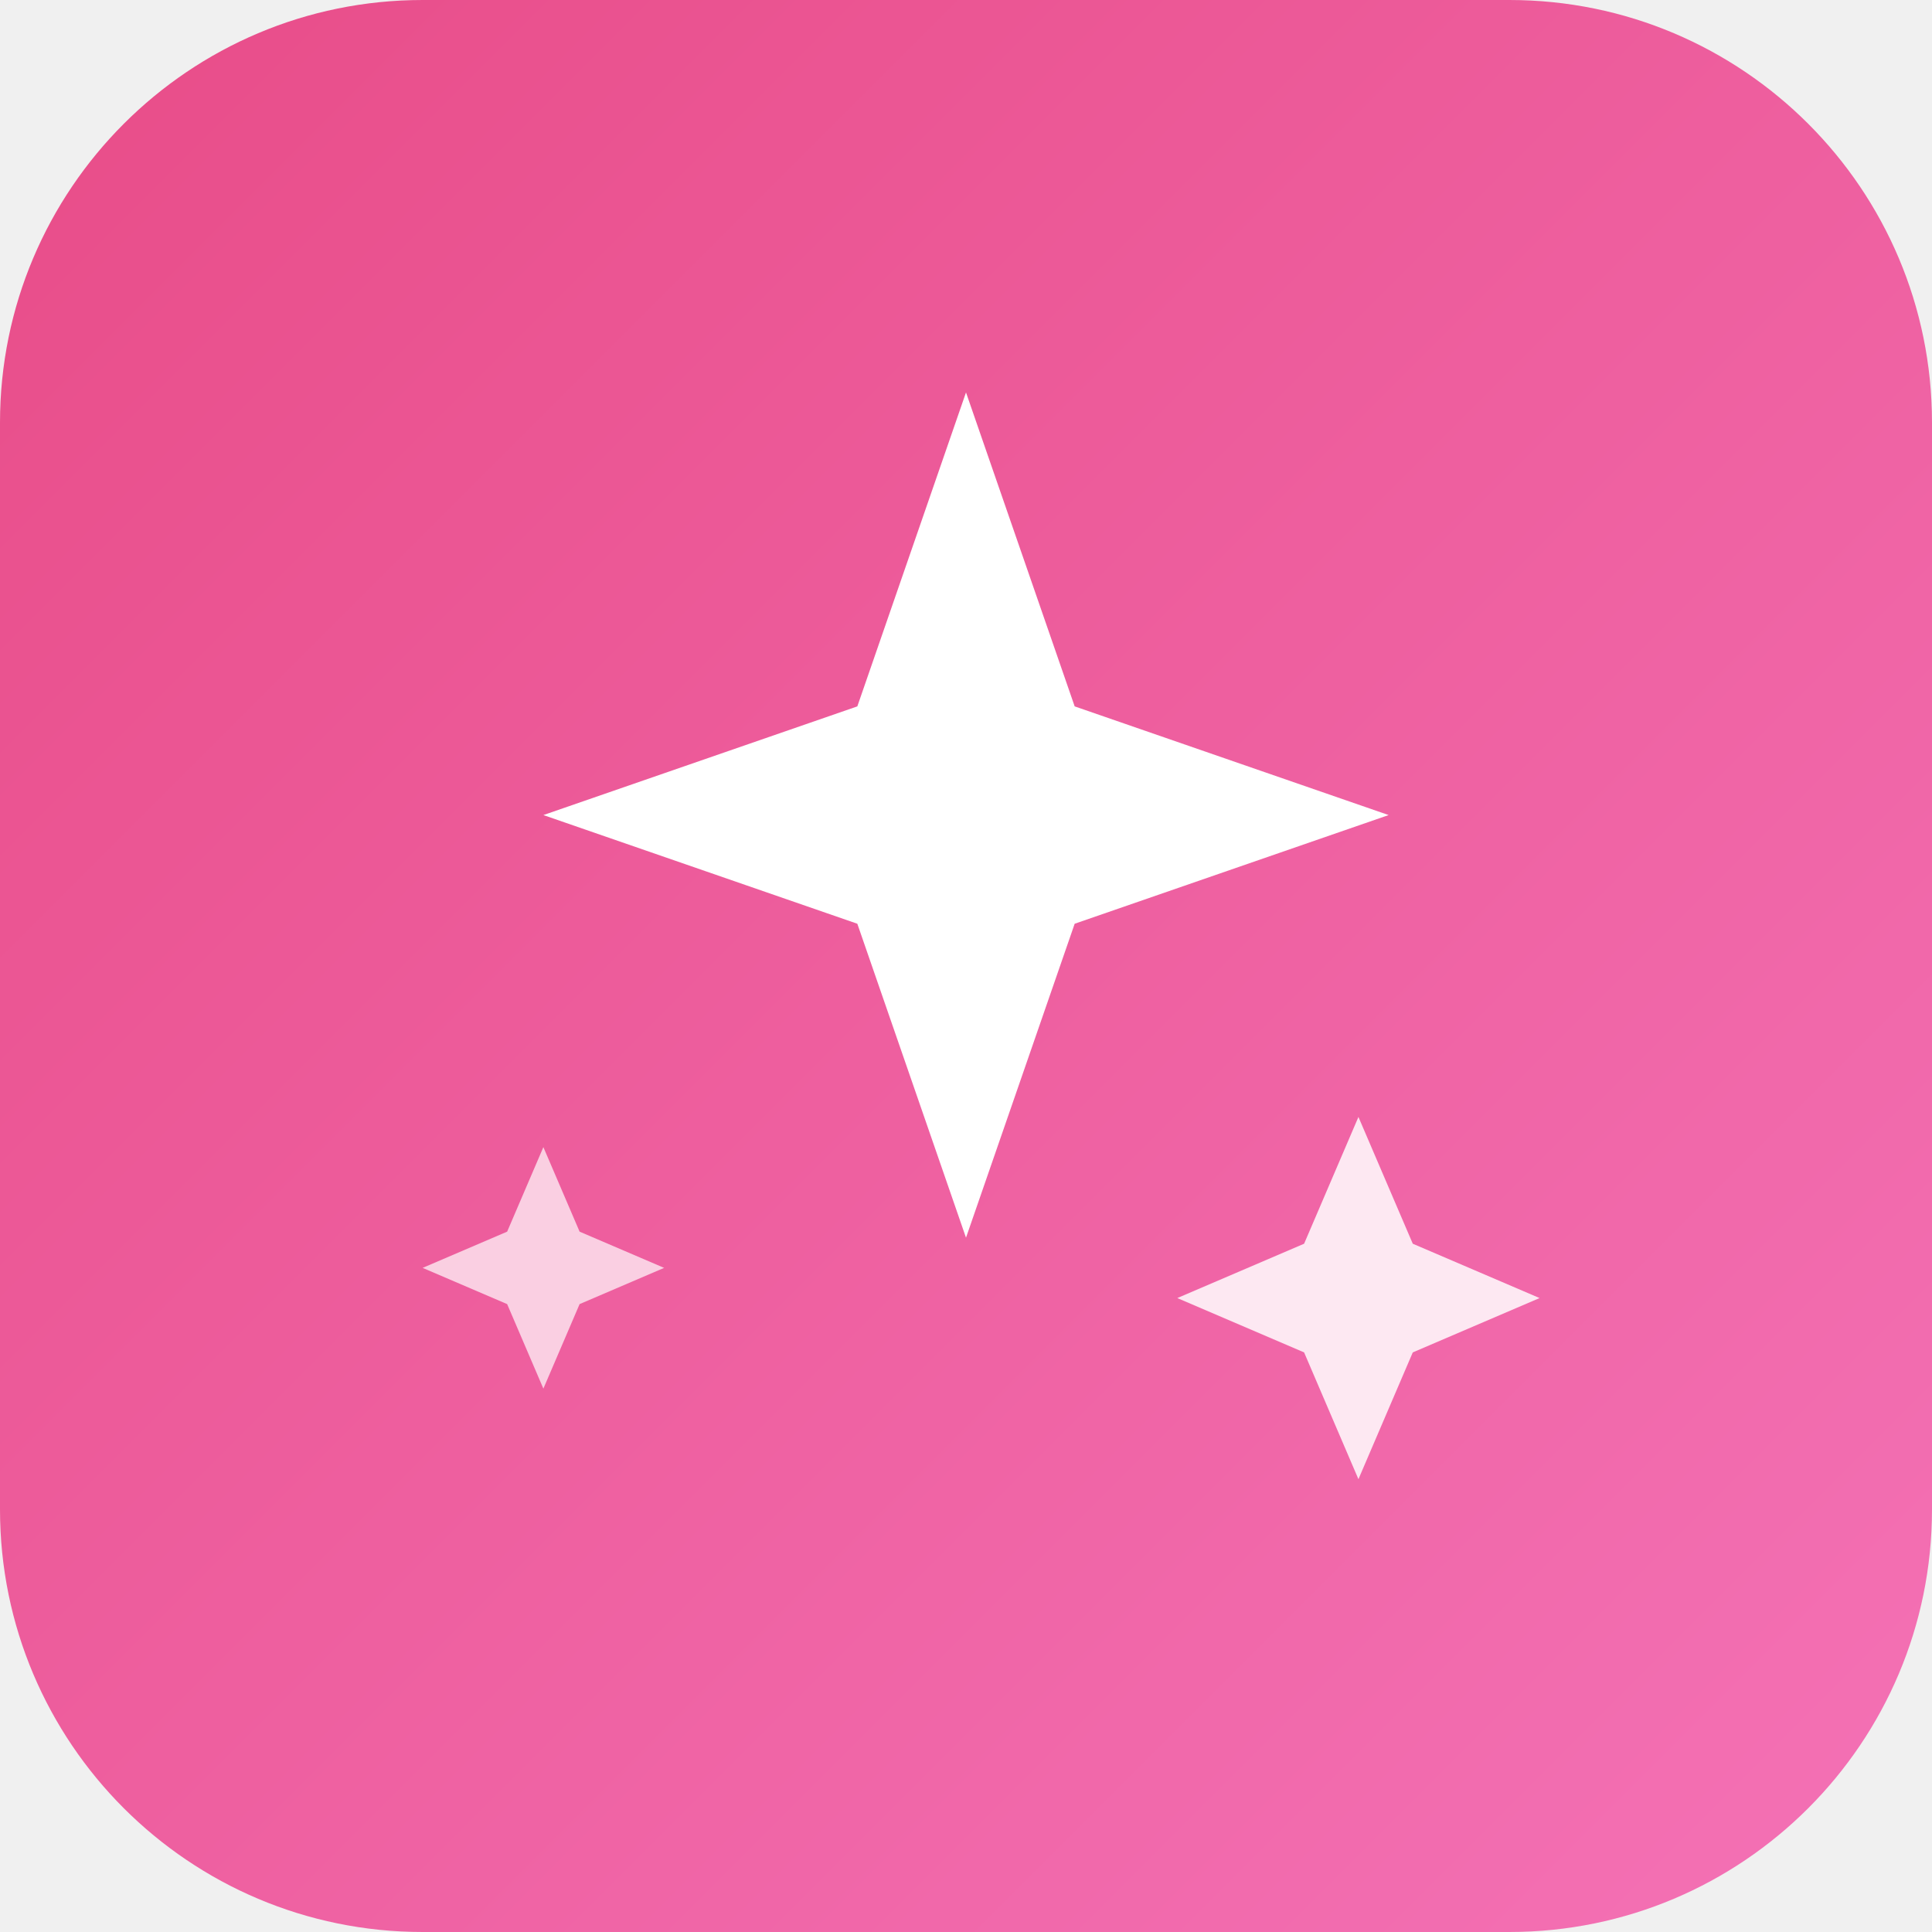
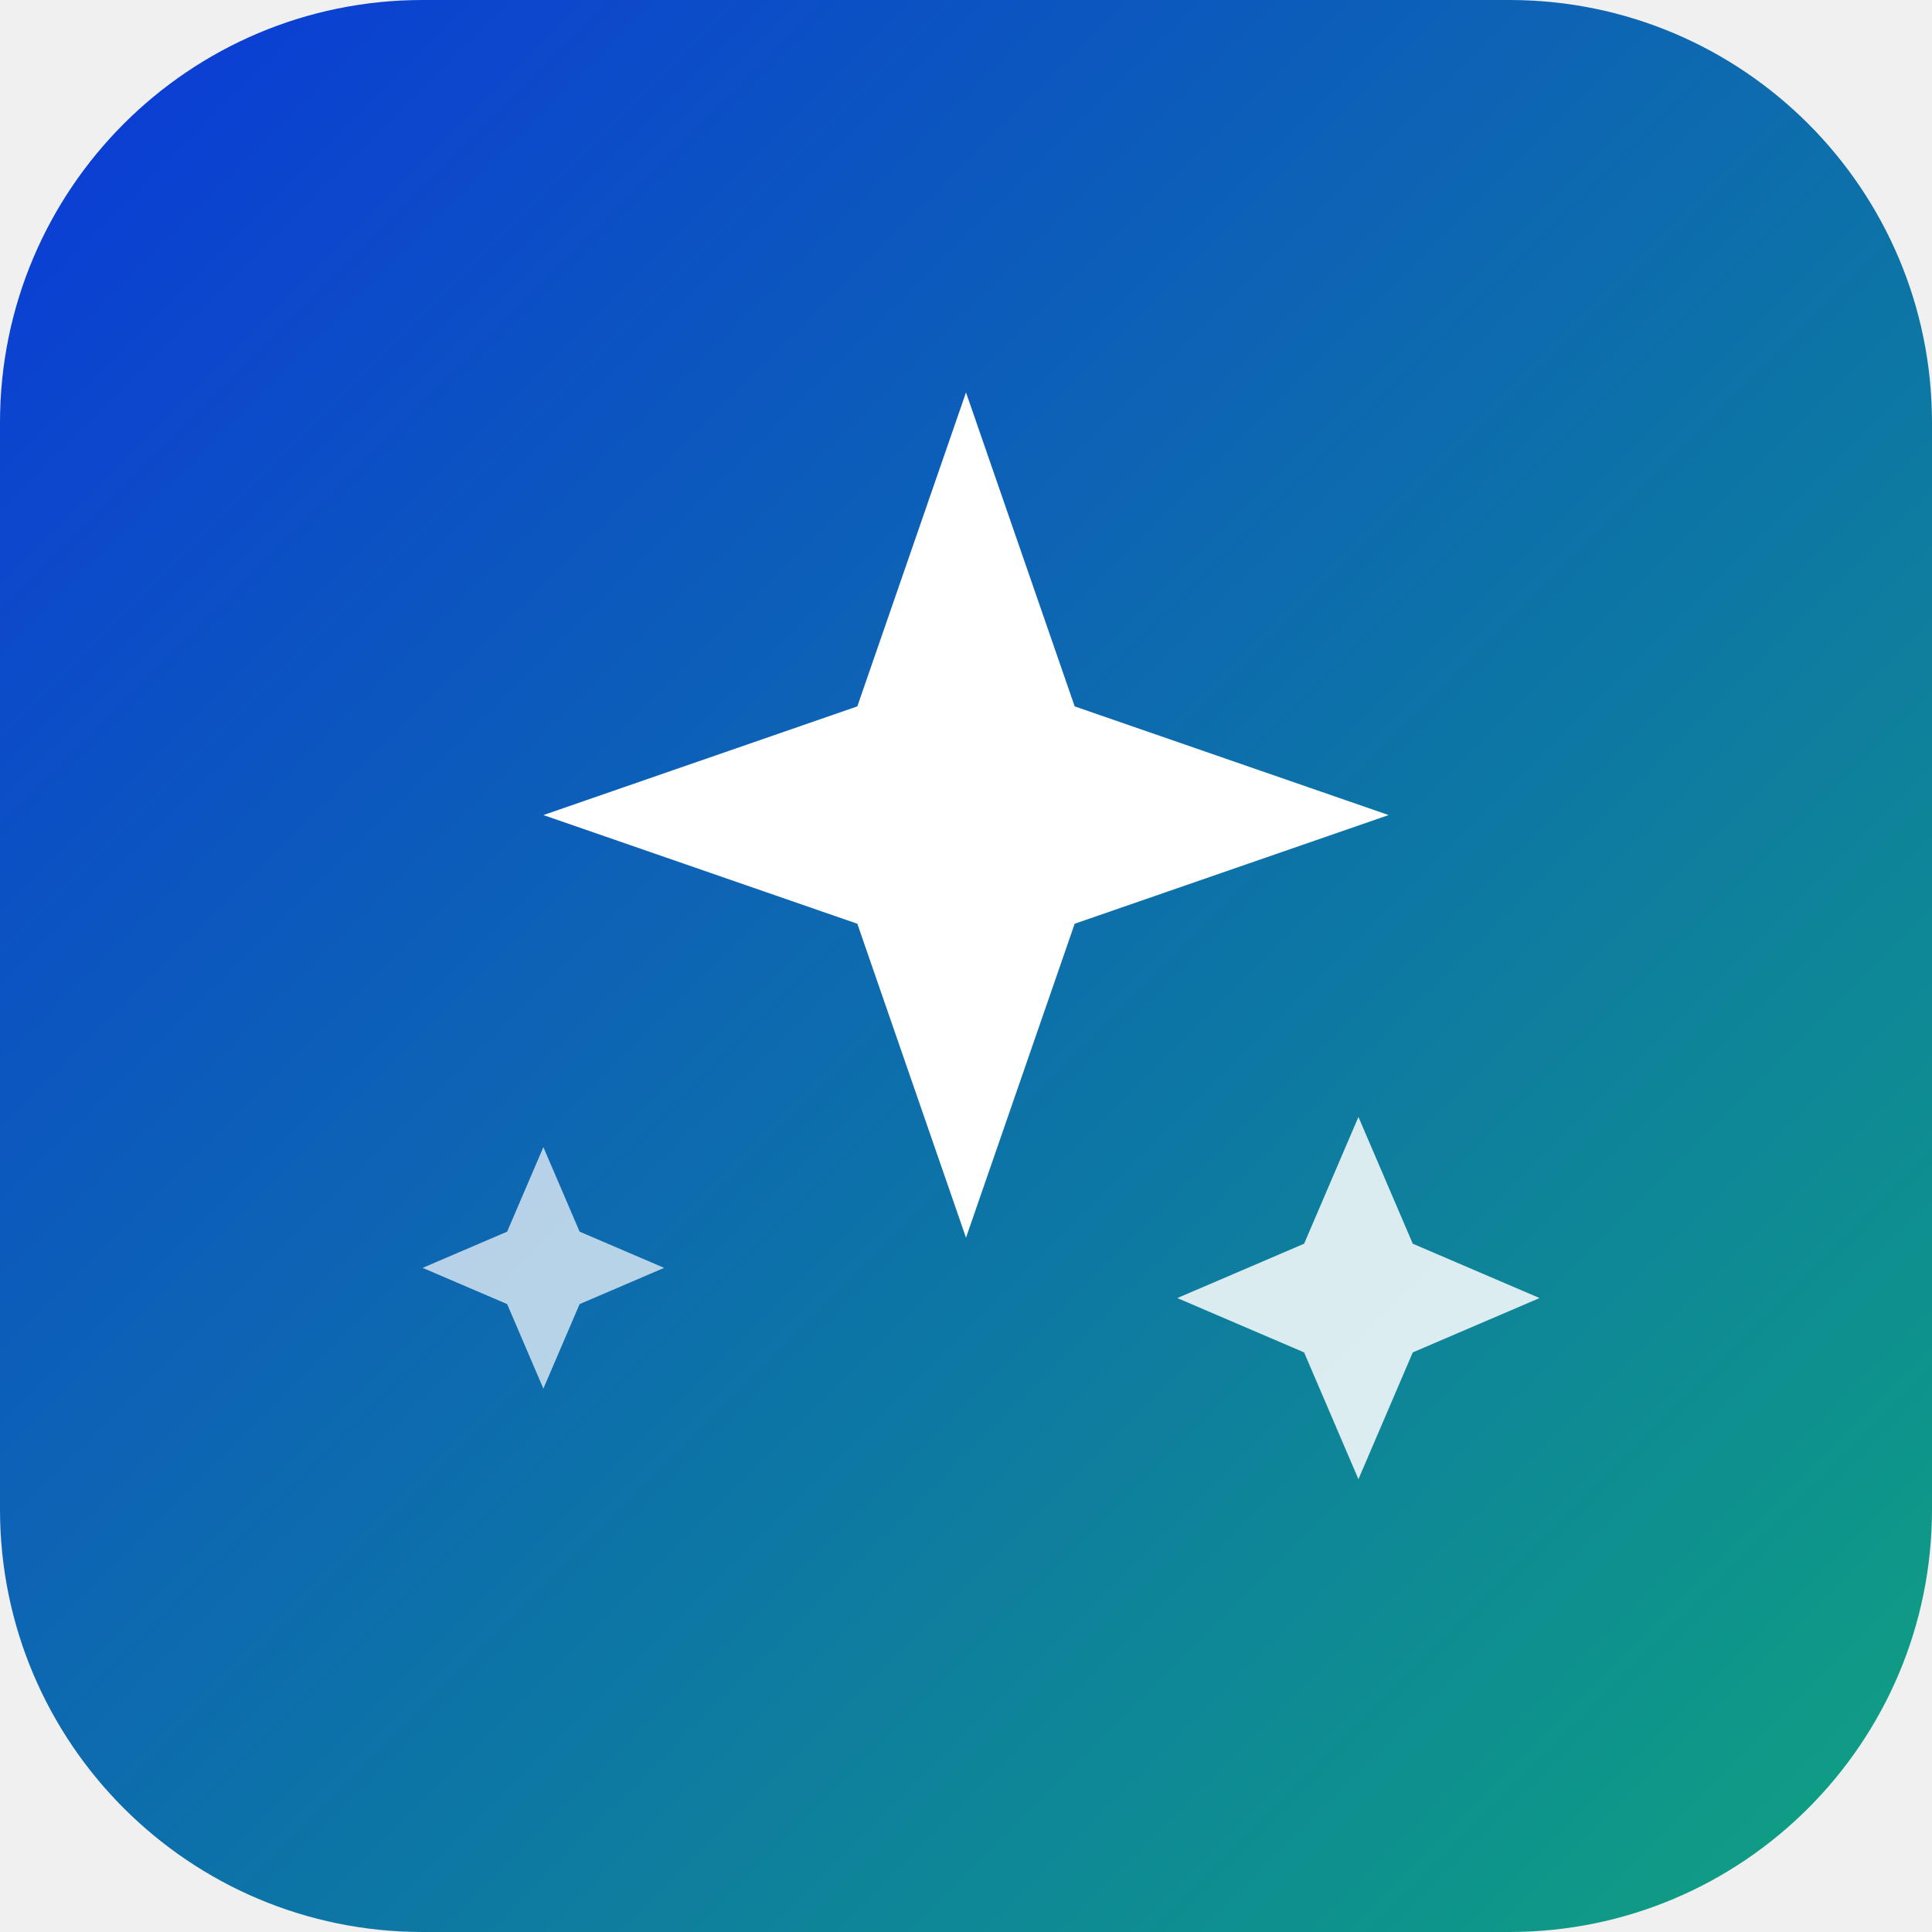
<svg xmlns="http://www.w3.org/2000/svg" viewBox="0 0 32 32">
  <defs>
    <linearGradient id="bg" x1="0%" y1="0%" x2="100%" y2="100%">
-       <stop offset="0%" stop-color="#e84c88" />
-       <stop offset="100%" stop-color="#f472b6" />
+       <stop offset="0%" stop-color="#0b38d9" />
+       <stop offset="100%" stop-color="#0FA37F" />
    </linearGradient>
  </defs>
  <rect width="32" height="32" rx="7" fill="url(#bg)" />
  <path d="M16 6.5l1.8 5.2 5.2 1.8-5.2 1.8L16 20.5l-1.8-5.2-5.2-1.8 5.2-1.8z" fill="#ffffff" />
  <path d="M22.5 18.5l.9 2.1 2.1.9-2.1.9-.9 2.1-.9-2.1-2.1-.9 2.1-.9z" fill="#ffffff" opacity="0.85" />
  <path d="M9 19l.6 1.4 1.4.6-1.4.6L9 23l-.6-1.4L7 21l1.4-.6z" fill="#ffffff" opacity="0.7" />
</svg>
